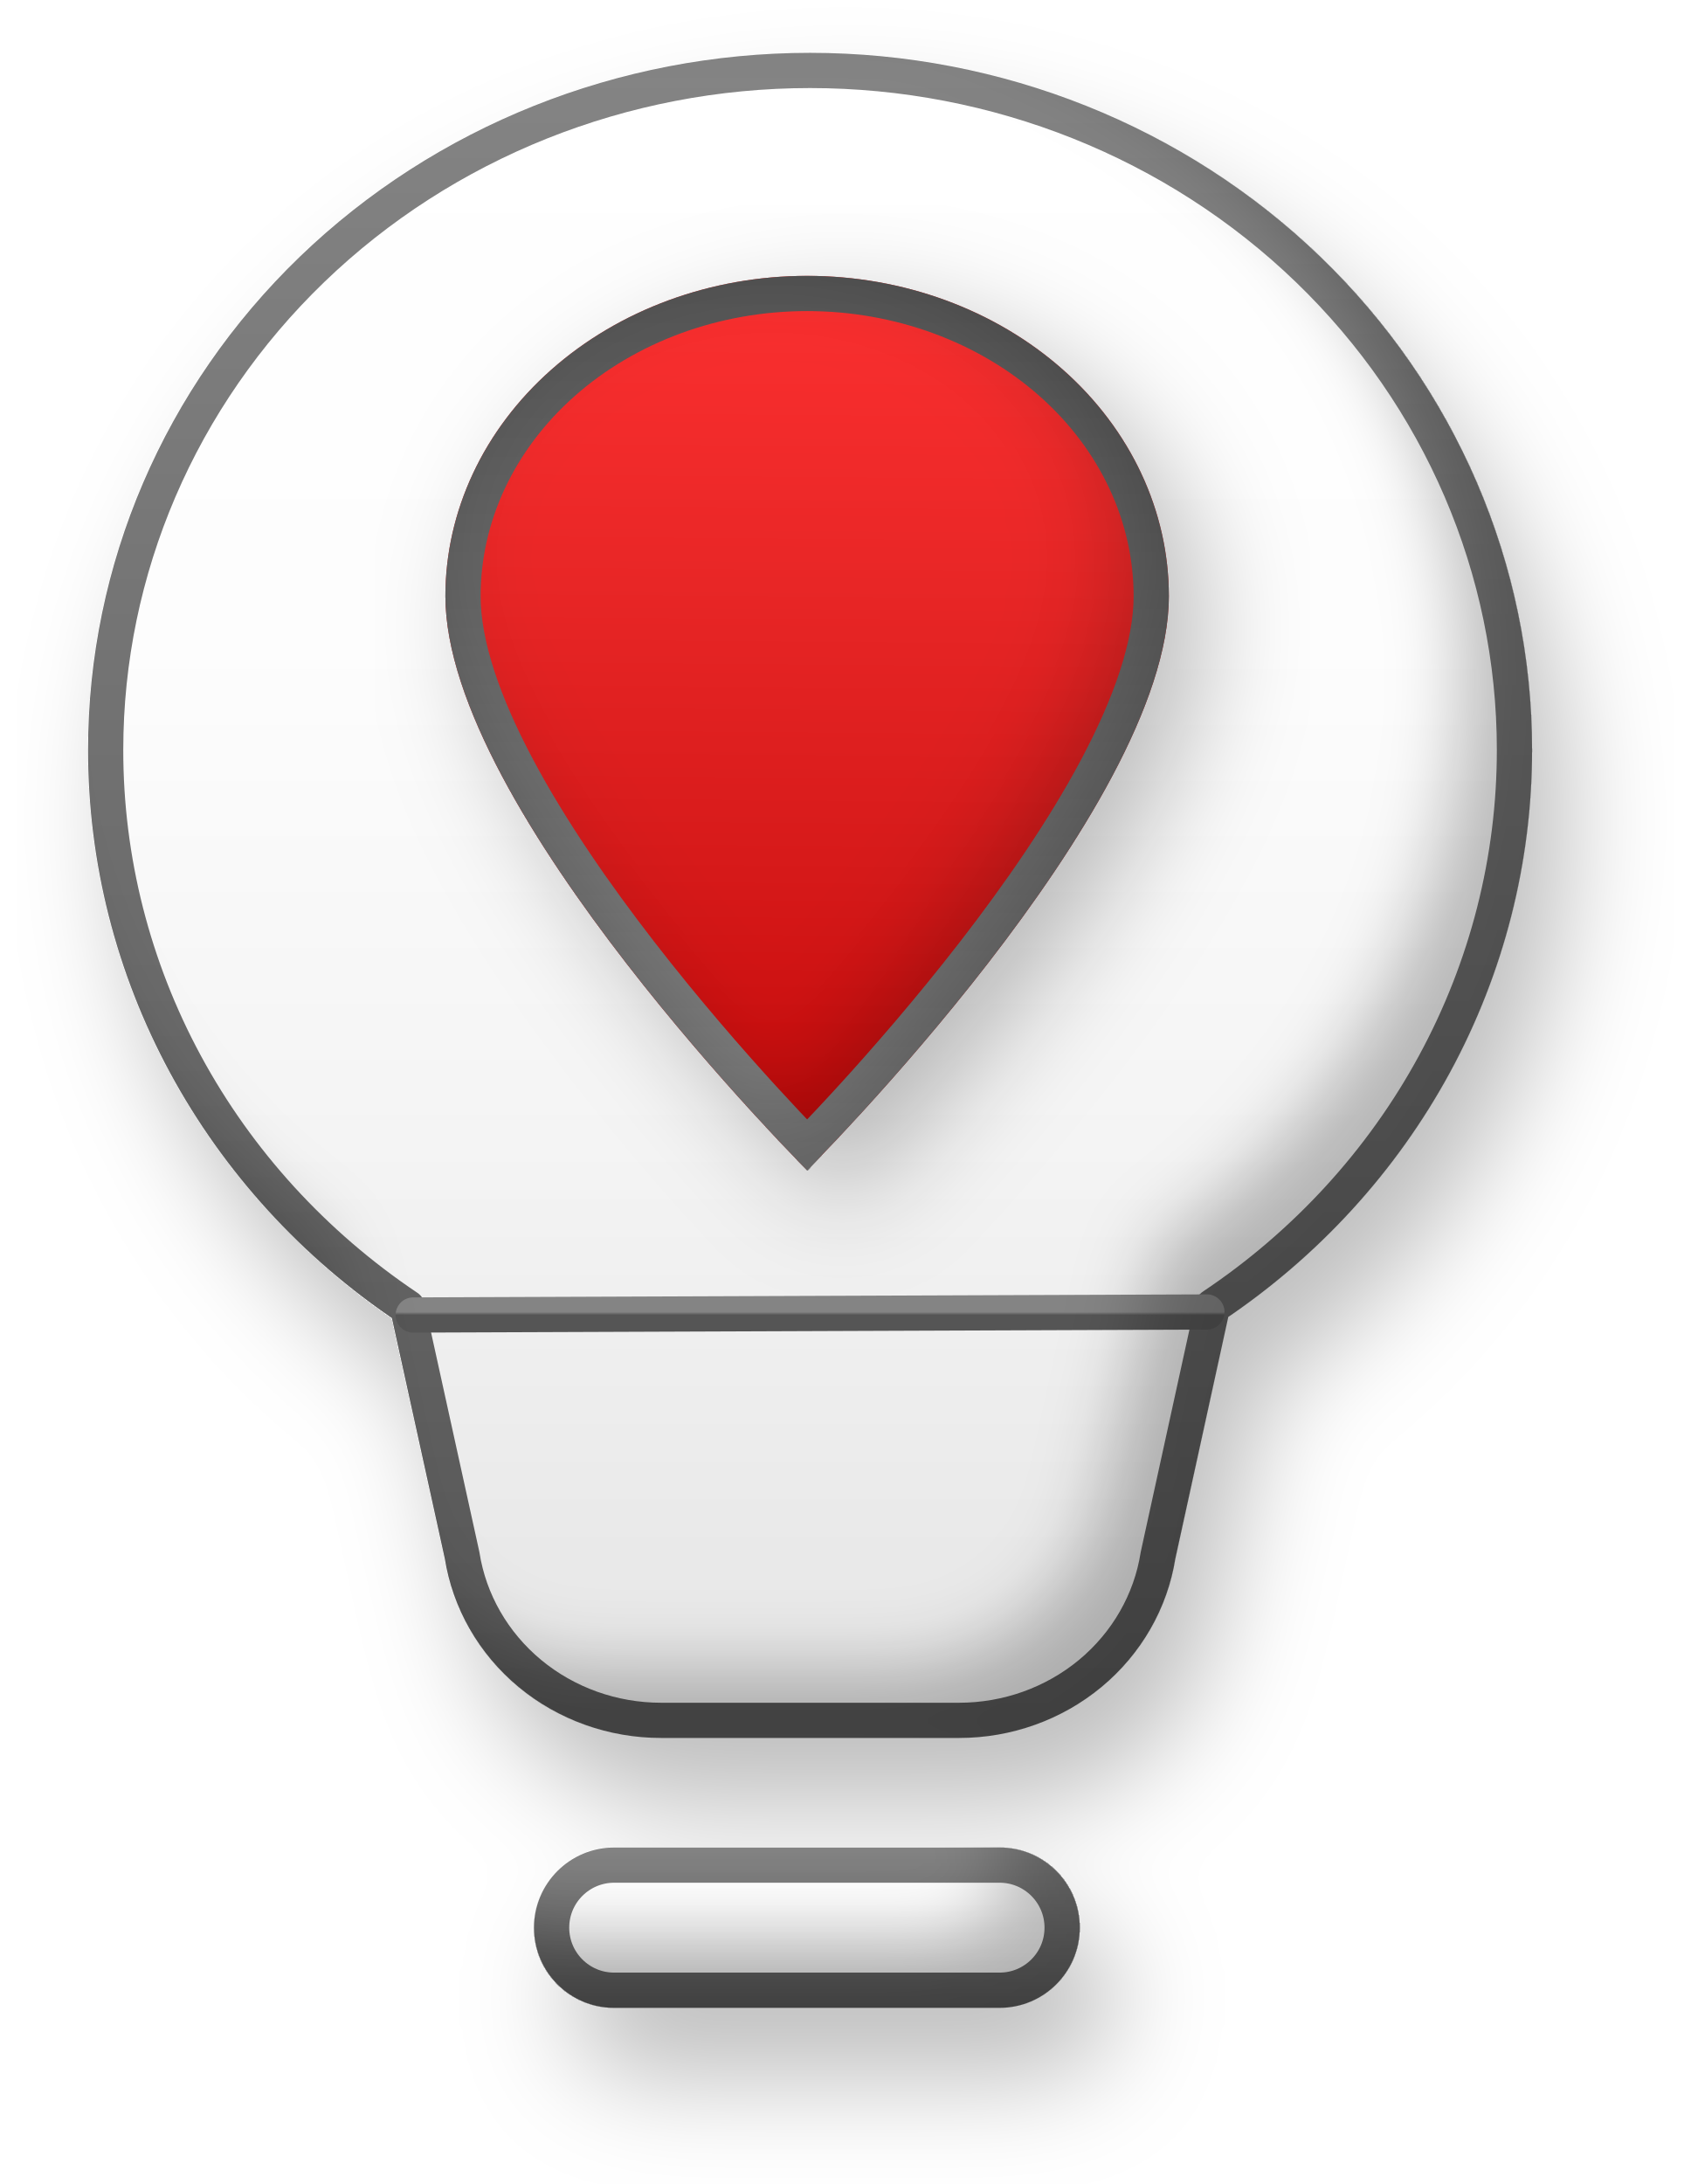
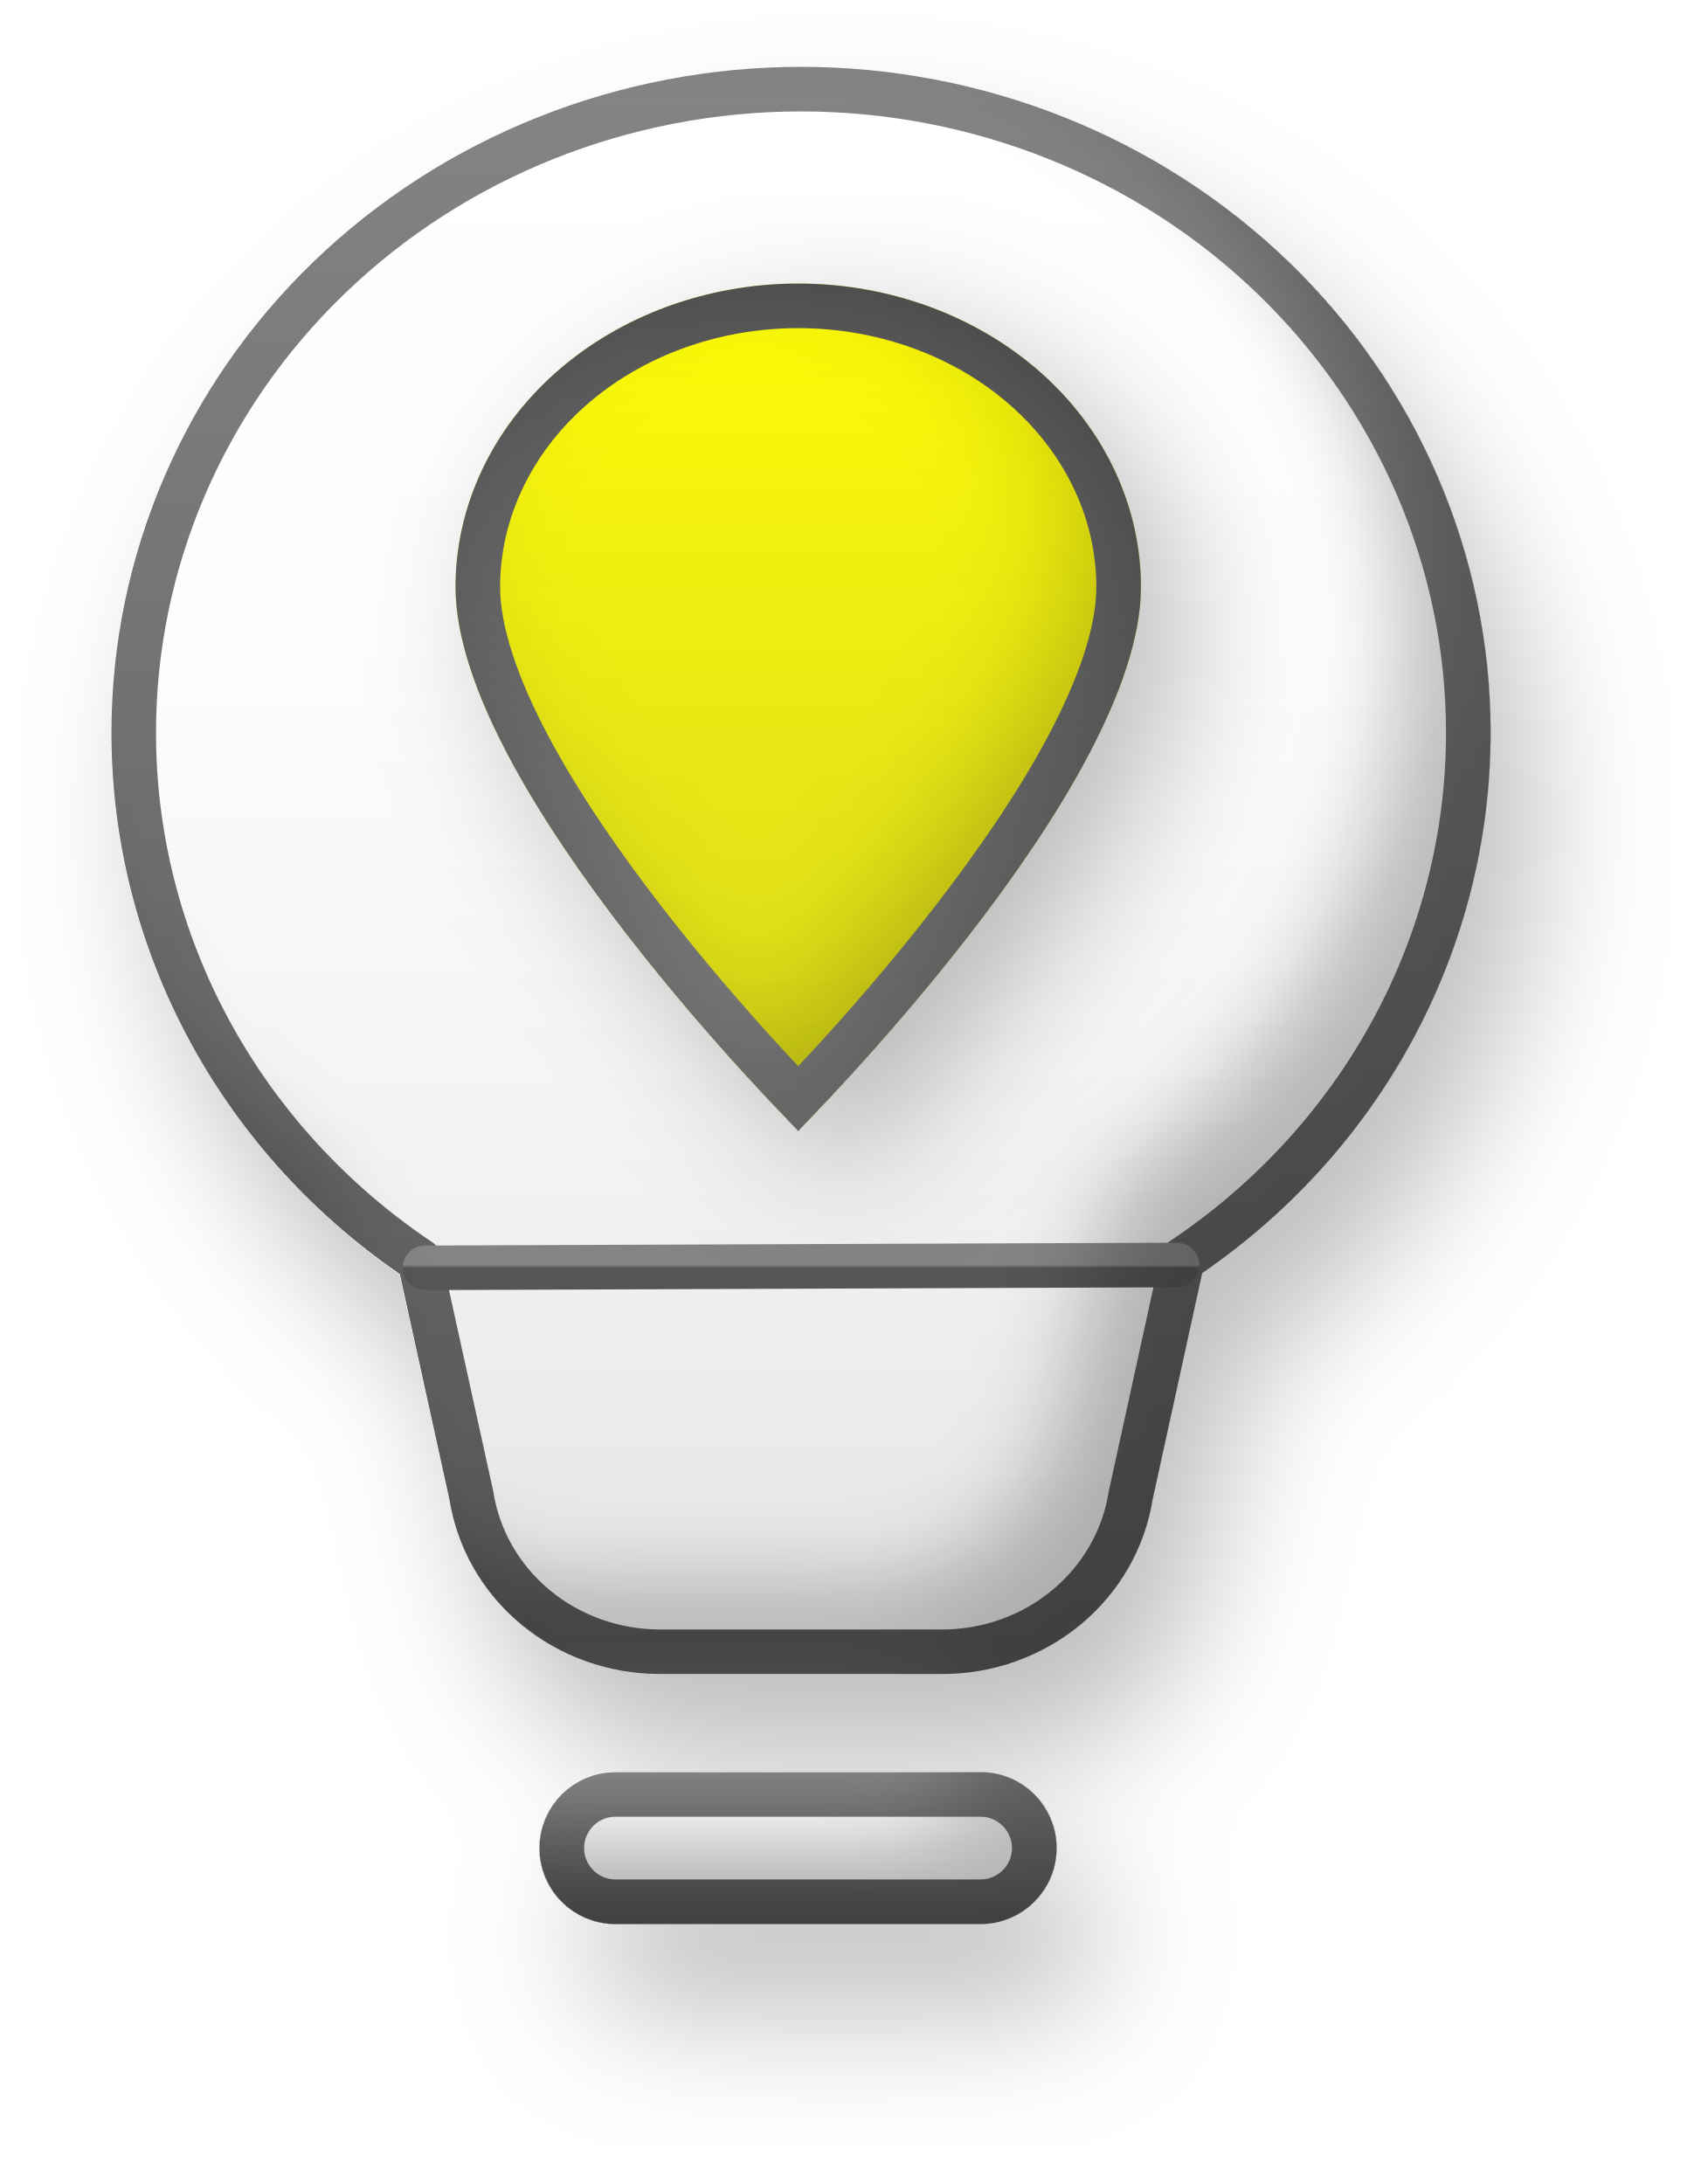
- <svg xmlns="http://www.w3.org/2000/svg" width="48" height="62" viewBox="0 0 48 62" fill="none">
-   <g filter="url(#filter0_di_616_844)">
-     <rect x="15.662" y="52.947" width="14.495" height="3.552" rx="1.776" fill="url(#paint0_linear_616_844)" stroke="url(#paint1_linear_616_844)" />
-     <path d="M3 21.286C3 16.171 5.107 11.266 8.858 7.649C12.609 4.032 17.696 2 23 2C28.304 2 33.391 4.032 37.142 7.649C40.893 11.266 43 16.171 43 21.286C43.002 24.392 42.224 27.451 40.731 30.203C39.238 32.954 37.075 35.316 34.429 37.084L32.88 44.154C32.675 45.457 31.992 46.646 30.956 47.506C29.92 48.365 28.598 48.838 27.231 48.838H18.769C17.402 48.838 16.08 48.365 15.044 47.506C14.008 46.646 13.325 45.457 13.12 44.154L11.571 37.115C8.924 35.34 6.761 32.973 5.268 30.216C3.776 27.46 2.997 24.396 3 21.286Z" fill="url(#paint2_linear_616_844)" stroke="url(#paint3_linear_616_844)" stroke-linecap="round" stroke-linejoin="round" />
-     <path d="M11.732 37.331L34.268 37.245" stroke="url(#paint4_linear_616_844)" stroke-linecap="round" />
-     <g filter="url(#filter1_di_616_844)">
-       <path d="M22.917 7.832C25.641 7.832 28.253 8.79 30.179 10.495C32.105 12.2 33.187 14.513 33.187 16.924C33.187 22.986 22.917 33.216 22.917 33.216C22.917 33.216 12.647 22.986 12.647 16.924C12.647 14.513 13.729 12.2 15.655 10.495C17.581 8.79 20.193 7.832 22.917 7.832Z" fill="url(#paint5_linear_616_844)" />
-       <path d="M22.835 32.418C22.557 32.129 22.159 31.709 21.681 31.186C20.725 30.139 19.45 28.681 18.177 27.037C16.903 25.392 15.637 23.57 14.693 21.793C13.742 20.004 13.146 18.316 13.146 16.925C13.146 14.667 14.159 12.487 15.986 10.869C17.815 9.25 20.307 8.331 22.917 8.331C25.526 8.331 28.018 9.25 29.847 10.869C31.674 12.487 32.687 14.667 32.687 16.925C32.687 18.316 32.092 20.004 31.141 21.793C30.197 23.57 28.931 25.392 27.657 27.037C26.384 28.681 25.11 30.139 24.153 31.186C23.675 31.709 23.276 32.129 22.998 32.418C22.97 32.447 22.943 32.475 22.918 32.502C22.892 32.475 22.864 32.447 22.835 32.418Z" stroke="url(#paint6_linear_616_844)" />
+ <svg xmlns="http://www.w3.org/2000/svg" width="38" height="49" viewBox="0 0 38 49" fill="none">
+   <g filter="url(#filter0_di_629_818)">
+     <rect x="12.604" y="40.26" width="10.599" height="2.407" rx="1.204" fill="url(#paint0_linear_629_818)" stroke="url(#paint1_linear_629_818)" />
+     <path d="M3 16.436C3 12.607 4.577 8.935 7.385 6.228C10.192 3.521 14 2 17.97 2C21.941 2 25.748 3.521 28.556 6.228C31.363 8.935 32.941 12.607 32.941 16.436C32.942 18.76 32.36 21.051 31.242 23.11C30.125 25.17 28.506 26.937 26.525 28.261L25.366 33.553C25.212 34.528 24.701 35.419 23.925 36.062C23.15 36.705 22.161 37.059 21.138 37.059H14.803C13.78 37.059 12.791 36.705 12.015 36.062C11.239 35.419 10.728 34.528 10.575 33.553L9.416 28.284C7.434 26.955 5.815 25.184 4.698 23.12C3.581 21.057 2.998 18.764 3 16.436Z" fill="url(#paint2_linear_629_818)" stroke="url(#paint3_linear_629_818)" stroke-linecap="round" stroke-linejoin="round" />
+     <path d="M9.536 28.445L26.405 28.381" stroke="url(#paint4_linear_629_818)" stroke-linecap="round" />
+     <g filter="url(#filter1_di_629_818)">
+       <path d="M17.908 6.363C19.947 6.363 21.902 7.08 23.344 8.356C24.786 9.633 25.596 11.364 25.596 13.169C25.596 17.706 17.908 25.363 17.908 25.363C17.908 25.363 10.221 17.706 10.221 13.169C10.221 11.364 11.03 9.633 12.472 8.356C13.914 7.08 15.869 6.363 17.908 6.363Z" fill="url(#paint5_linear_629_818)" />
+       <path d="M17.909 24.648C17.703 24.433 17.416 24.131 17.076 23.759C16.361 22.977 15.41 21.888 14.46 20.661C13.508 19.432 12.565 18.075 11.863 16.754C11.155 15.421 10.72 14.18 10.72 13.169C10.72 11.518 11.461 9.919 12.803 8.73C14.148 7.54 15.983 6.862 17.908 6.862C19.832 6.862 21.668 7.54 23.012 8.73C24.355 9.919 25.096 11.518 25.096 13.169C25.096 14.18 24.662 15.421 23.953 16.754C23.251 18.075 22.308 19.432 21.356 20.661C20.406 21.888 19.455 22.977 18.74 23.759C18.4 24.131 18.115 24.433 17.909 24.648Z" stroke="url(#paint6_linear_629_818)" />
    </g>
  </g>
  <defs>
-     <filter id="filter0_di_616_844" x="0.5" y="-0.5" width="47" height="62.5" filterUnits="userSpaceOnUse" color-interpolation-filters="sRGB">
+     <filter id="filter0_di_629_818" x="0.5" y="-0.5" width="36.941" height="48.668" filterUnits="userSpaceOnUse" color-interpolation-filters="sRGB">
      <feFlood flood-opacity="0" result="BackgroundImageFix" />
      <feColorMatrix in="SourceAlpha" type="matrix" values="0 0 0 0 0 0 0 0 0 0 0 0 0 0 0 0 0 0 127 0" result="hardAlpha" />
      <feOffset dx="1" dy="2" />
      <feGaussianBlur stdDeviation="1.5" />
      <feComposite in2="hardAlpha" operator="out" />
      <feColorMatrix type="matrix" values="0 0 0 0 0 0 0 0 0 0 0 0 0 0 0 0 0 0 0.25 0" />
-       <feBlend mode="normal" in2="BackgroundImageFix" result="effect1_dropShadow_616_844" />
-       <feBlend mode="normal" in="SourceGraphic" in2="effect1_dropShadow_616_844" result="shape" />
+       <feBlend mode="normal" in2="BackgroundImageFix" result="effect1_dropShadow_629_818" />
+       <feBlend mode="normal" in="SourceGraphic" in2="effect1_dropShadow_629_818" result="shape" />
      <feColorMatrix in="SourceAlpha" type="matrix" values="0 0 0 0 0 0 0 0 0 0 0 0 0 0 0 0 0 0 127 0" result="hardAlpha" />
      <feOffset dx="-2" dy="-2" />
      <feGaussianBlur stdDeviation="1" />
      <feComposite in2="hardAlpha" operator="arithmetic" k2="-1" k3="1" />
      <feColorMatrix type="matrix" values="0 0 0 0 0 0 0 0 0 0 0 0 0 0 0 0 0 0 0.25 0" />
-       <feBlend mode="normal" in2="shape" result="effect2_innerShadow_616_844" />
+       <feBlend mode="normal" in2="shape" result="effect2_innerShadow_629_818" />
    </filter>
-     <filter id="filter1_di_616_844" x="10.647" y="5.831" width="26.541" height="31.385" filterUnits="userSpaceOnUse" color-interpolation-filters="sRGB">
+     <filter id="filter1_di_629_818" x="8.221" y="4.363" width="21.375" height="25" filterUnits="userSpaceOnUse" color-interpolation-filters="sRGB">
      <feFlood flood-opacity="0" result="BackgroundImageFix" />
      <feColorMatrix in="SourceAlpha" type="matrix" values="0 0 0 0 0 0 0 0 0 0 0 0 0 0 0 0 0 0 127 0" result="hardAlpha" />
      <feOffset dx="1" dy="1" />
      <feGaussianBlur stdDeviation="1.5" />
      <feComposite in2="hardAlpha" operator="out" />
      <feColorMatrix type="matrix" values="0 0 0 0 0 0 0 0 0 0 0 0 0 0 0 0 0 0 0.25 0" />
-       <feBlend mode="normal" in2="BackgroundImageFix" result="effect1_dropShadow_616_844" />
-       <feBlend mode="normal" in="SourceGraphic" in2="effect1_dropShadow_616_844" result="shape" />
+       <feBlend mode="normal" in2="BackgroundImageFix" result="effect1_dropShadow_629_818" />
+       <feBlend mode="normal" in="SourceGraphic" in2="effect1_dropShadow_629_818" result="shape" />
      <feColorMatrix in="SourceAlpha" type="matrix" values="0 0 0 0 0 0 0 0 0 0 0 0 0 0 0 0 0 0 127 0" result="hardAlpha" />
      <feOffset dx="-1" dy="-1" />
      <feGaussianBlur stdDeviation="1.5" />
      <feComposite in2="hardAlpha" operator="arithmetic" k2="-1" k3="1" />
      <feColorMatrix type="matrix" values="0 0 0 0 0 0 0 0 0 0 0 0 0 0 0 0 0 0 0.25 0" />
-       <feBlend mode="normal" in2="shape" result="effect2_innerShadow_616_844" />
+       <feBlend mode="normal" in2="shape" result="effect2_innerShadow_629_818" />
    </filter>
-     <linearGradient id="paint0_linear_616_844" x1="22.91" y1="52.447" x2="22.91" y2="57" gradientUnits="userSpaceOnUse">
+     <linearGradient id="paint0_linear_629_818" x1="17.903" y1="39.76" x2="17.903" y2="43.167" gradientUnits="userSpaceOnUse">
      <stop stop-color="white" />
      <stop offset="0.346" stop-color="#FDFDFD" />
      <stop offset="0.65" stop-color="#F4F4F4" />
      <stop offset="0.9" stop-color="#E9E9E9" />
    </linearGradient>
-     <linearGradient id="paint1_linear_616_844" x1="22.91" y1="52.447" x2="22.91" y2="57" gradientUnits="userSpaceOnUse">
+     <linearGradient id="paint1_linear_629_818" x1="17.903" y1="39.76" x2="17.903" y2="43.167" gradientUnits="userSpaceOnUse">
      <stop stop-color="#848484" />
      <stop offset="1" stop-color="#555555" />
    </linearGradient>
-     <linearGradient id="paint2_linear_616_844" x1="23" y1="2" x2="23" y2="48.838" gradientUnits="userSpaceOnUse">
+     <linearGradient id="paint2_linear_629_818" x1="17.97" y1="2" x2="17.97" y2="37.059" gradientUnits="userSpaceOnUse">
      <stop stop-color="white" />
      <stop offset="0.346" stop-color="#FDFDFD" />
      <stop offset="0.65" stop-color="#F4F4F4" />
      <stop offset="0.9" stop-color="#E9E9E9" />
    </linearGradient>
-     <linearGradient id="paint3_linear_616_844" x1="23" y1="2" x2="23" y2="48.838" gradientUnits="userSpaceOnUse">
+     <linearGradient id="paint3_linear_629_818" x1="17.97" y1="2" x2="17.97" y2="37.059" gradientUnits="userSpaceOnUse">
      <stop stop-color="#848484" />
      <stop offset="1" stop-color="#555555" />
    </linearGradient>
-     <linearGradient id="paint4_linear_616_844" x1="23" y1="37.245" x2="23" y2="37.331" gradientUnits="userSpaceOnUse">
+     <linearGradient id="paint4_linear_629_818" x1="17.97" y1="28.381" x2="17.97" y2="28.445" gradientUnits="userSpaceOnUse">
      <stop stop-color="#848484" />
      <stop offset="1" stop-color="#555555" />
    </linearGradient>
-     <linearGradient id="paint5_linear_616_844" x1="23.022" y1="7.832" x2="22.811" y2="33.216" gradientUnits="userSpaceOnUse">
-       <stop stop-color="#FC3030" />
-       <stop offset="0.346" stop-color="#E82626" />
-       <stop offset="0.65" stop-color="#D71A1A" />
-       <stop offset="1" stop-color="#C70808" />
+     <linearGradient id="paint5_linear_629_818" x1="17.908" y1="6.363" x2="17.908" y2="25.363" gradientUnits="userSpaceOnUse">
+       <stop stop-color="#FFFD05" />
+       <stop offset="0.3" stop-color="#F2F00E" />
+       <stop offset="0.6" stop-color="#E8E616" />
+       <stop offset="1" stop-color="#E0DE18" />
    </linearGradient>
-     <linearGradient id="paint6_linear_616_844" x1="22.917" y1="33.216" x2="22.917" y2="7.832" gradientUnits="userSpaceOnUse">
+     <linearGradient id="paint6_linear_629_818" x1="17.908" y1="25.363" x2="17.908" y2="6.363" gradientUnits="userSpaceOnUse">
      <stop stop-color="#848484" />
      <stop offset="1" stop-color="#555555" />
    </linearGradient>
  </defs>
</svg>
